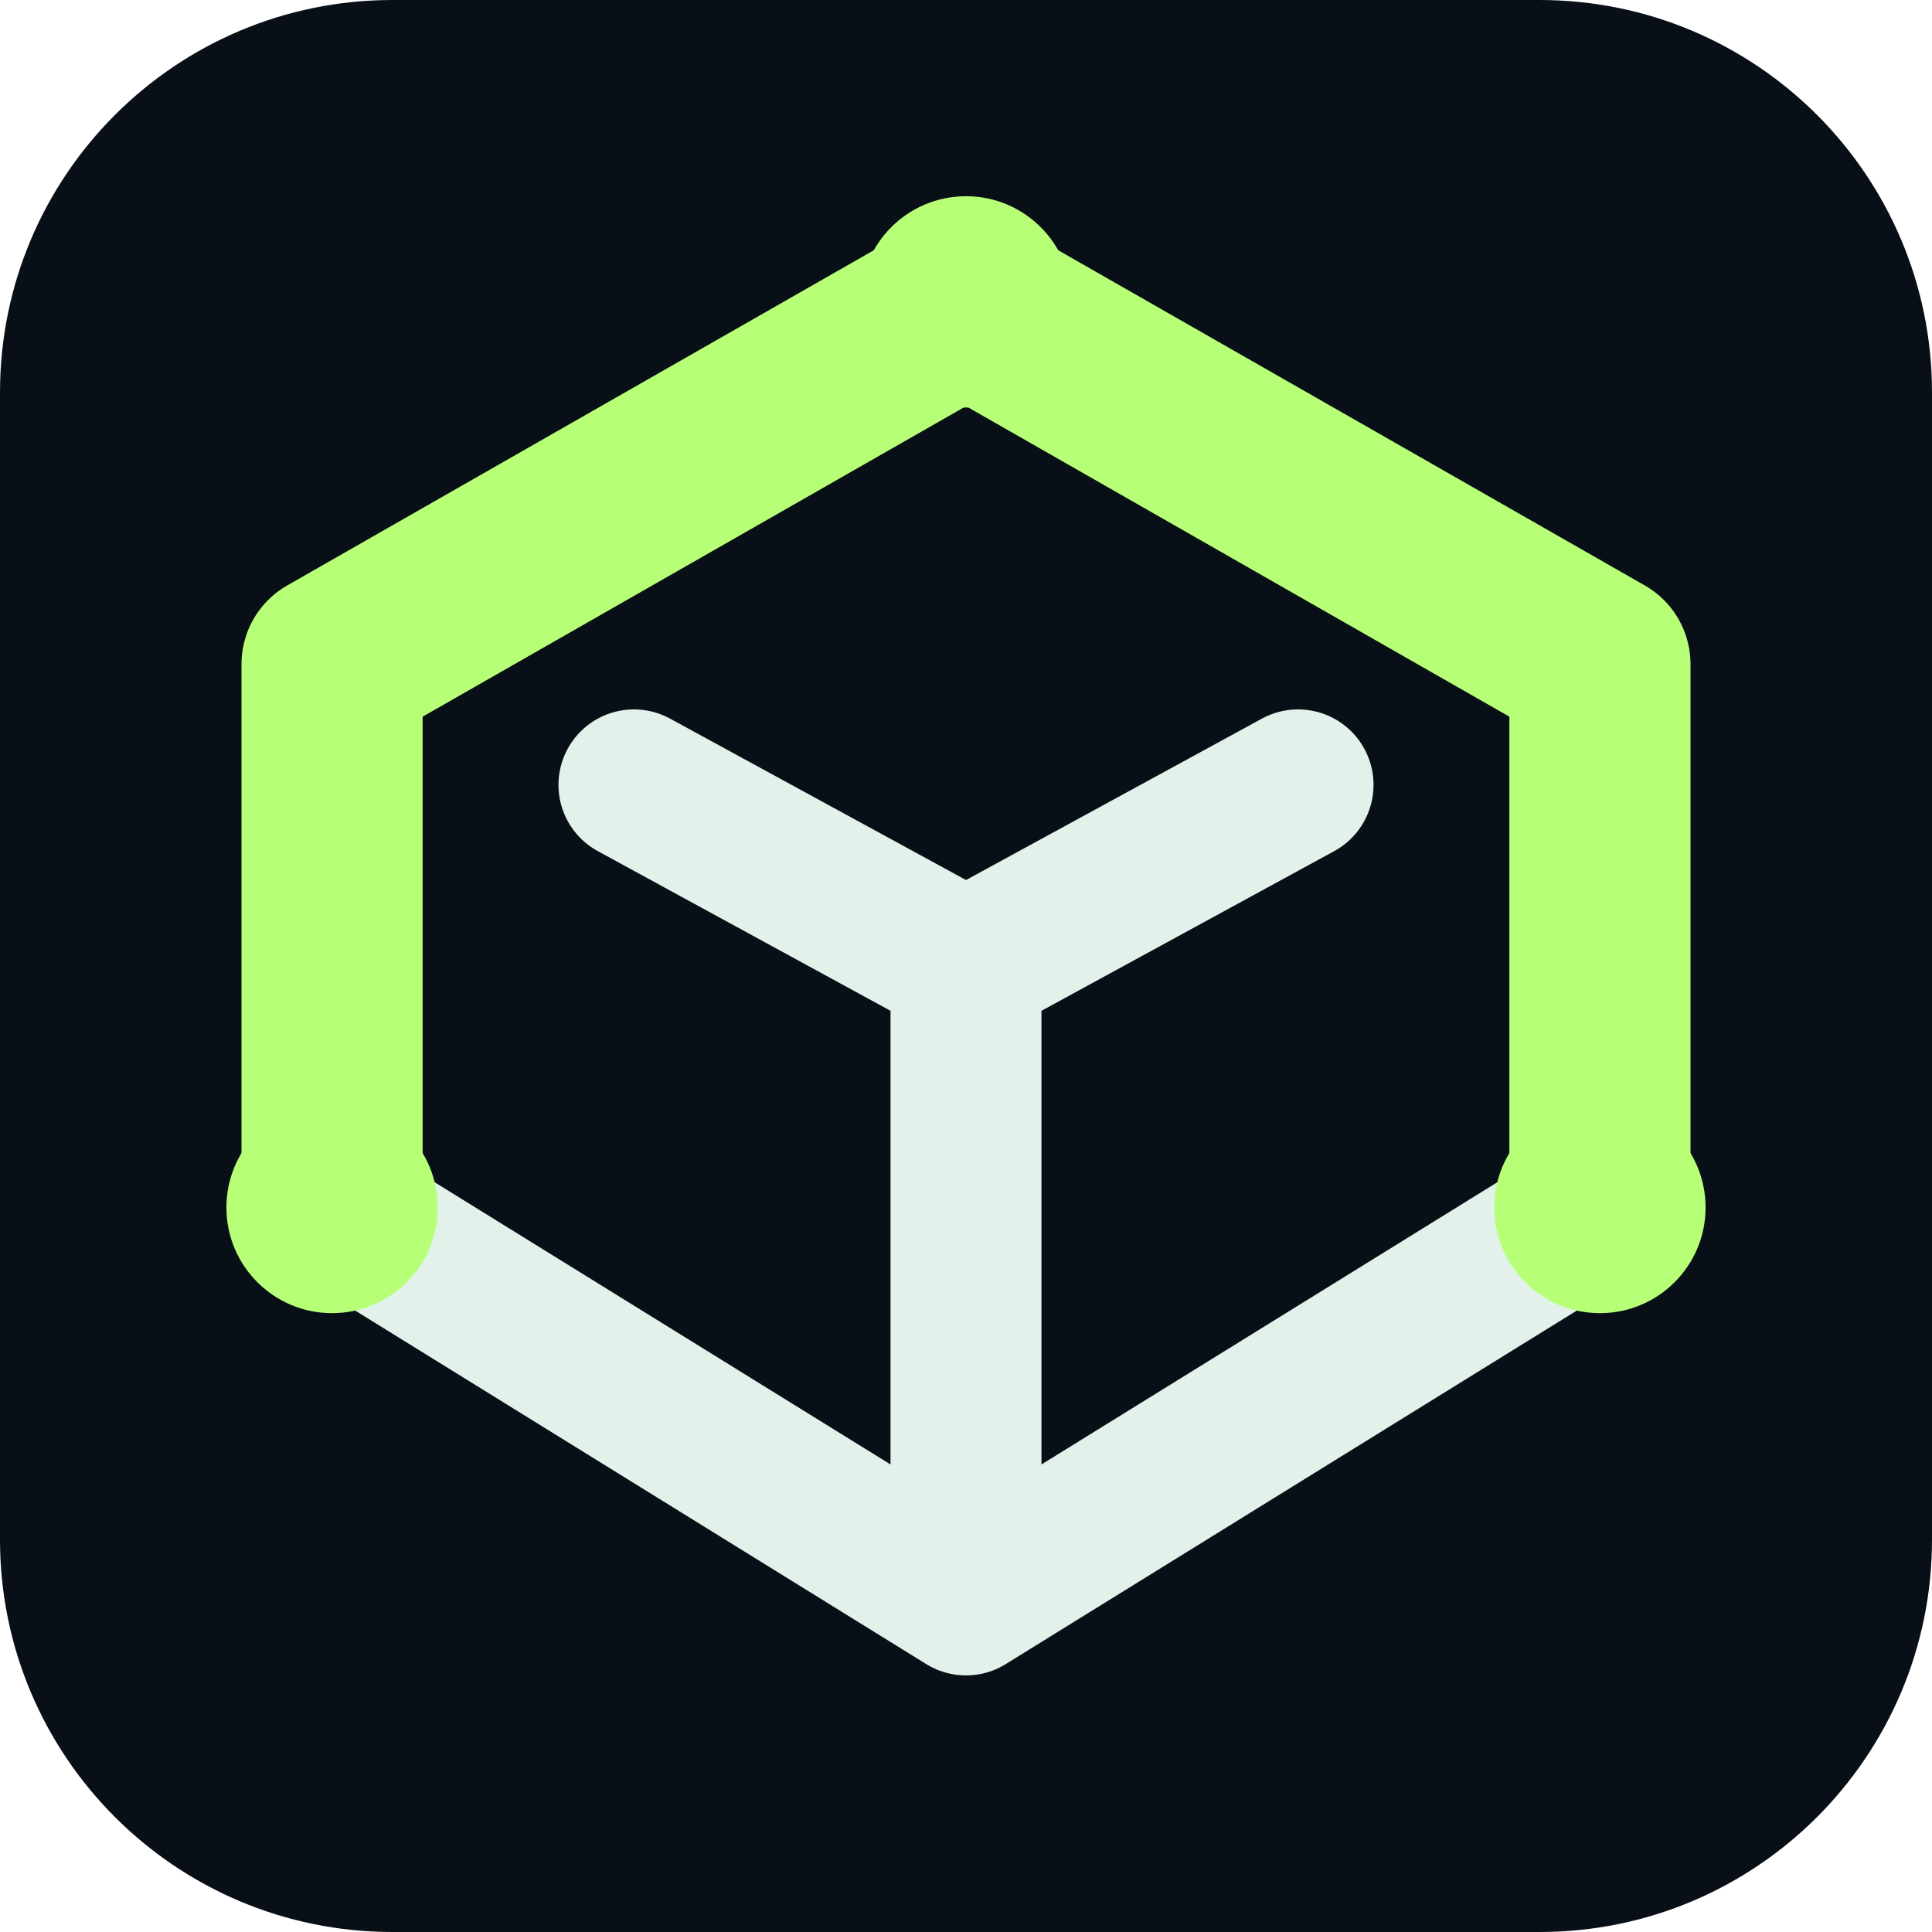
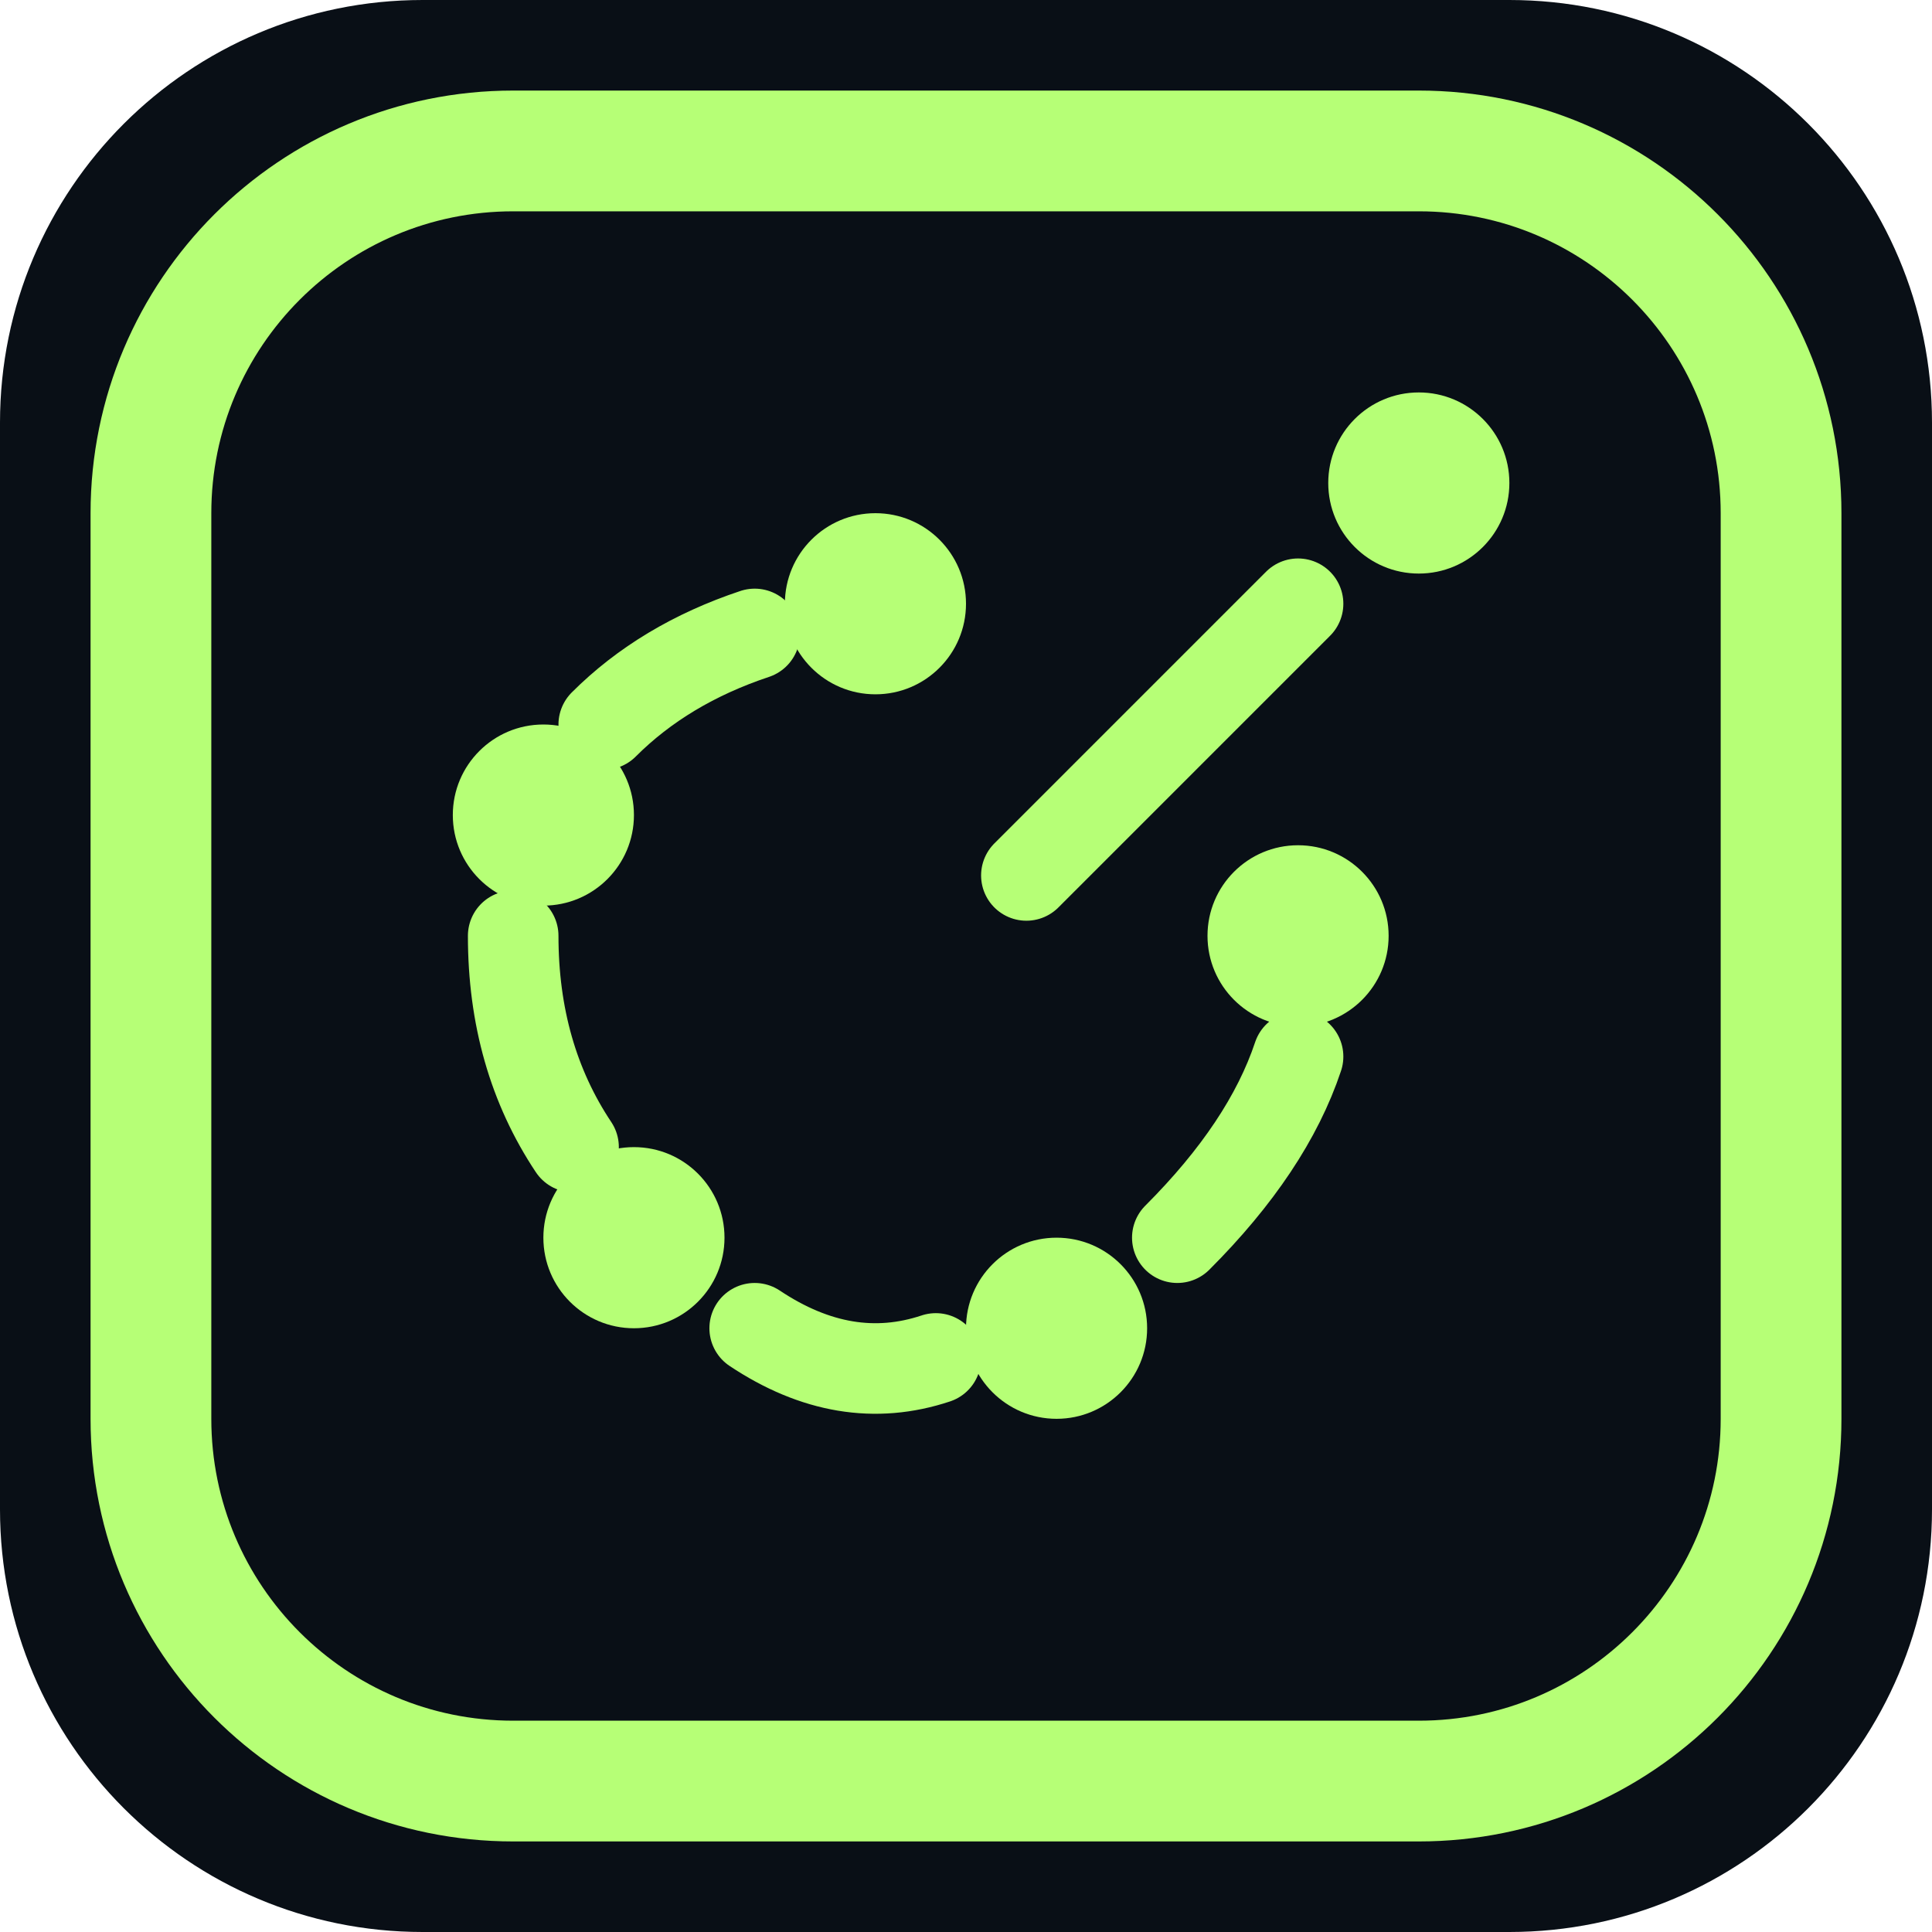
<svg xmlns="http://www.w3.org/2000/svg" viewBox="0 0 64 64">
-   <rect width="64" height="64" rx="13" fill="#090f16" />
-   <g fill="none" stroke-linecap="round" stroke-linejoin="round">
-     <path d="M11 40V22L32 10l21 12v18" stroke="#b6ff76" stroke-width="6" />
-     <path d="m11 40 21 13 21-13M32 53V32m-11-6 11 6 11-6" stroke="#e2f2eb" stroke-width="5" />
+   <rect width="64" height="64" rx="14" fill="#090f16" />
+   <g fill="none" stroke="#b6ff76" stroke-linecap="round" stroke-linejoin="round">
+     <rect x="5" y="5" width="54" height="54" rx="12" stroke-width="4" />
+     <path d="M25 21q-3 1-5 3m-3 7q0 4 2 7m6 6q3 2 6 1m8-4q3-3 4-6m-9-6 9-9" stroke-width="3" />
  </g>
  <g fill="#b6ff76">
-     <circle cx="11" cy="40" r="3.5" />
-     <circle cx="32" cy="10" r="3.5" />
-     <circle cx="53" cy="40" r="3.5" />
+     <circle cx="29" cy="20" r="3" />
+     <circle cx="18" cy="27" r="3" />
+     <circle cx="21" cy="41" r="3" />
+     <circle cx="35" cy="44" r="3" />
+     <circle cx="43" cy="31" r="3" />
+     <circle cx="47" cy="16" r="3" />
  </g>
</svg>
